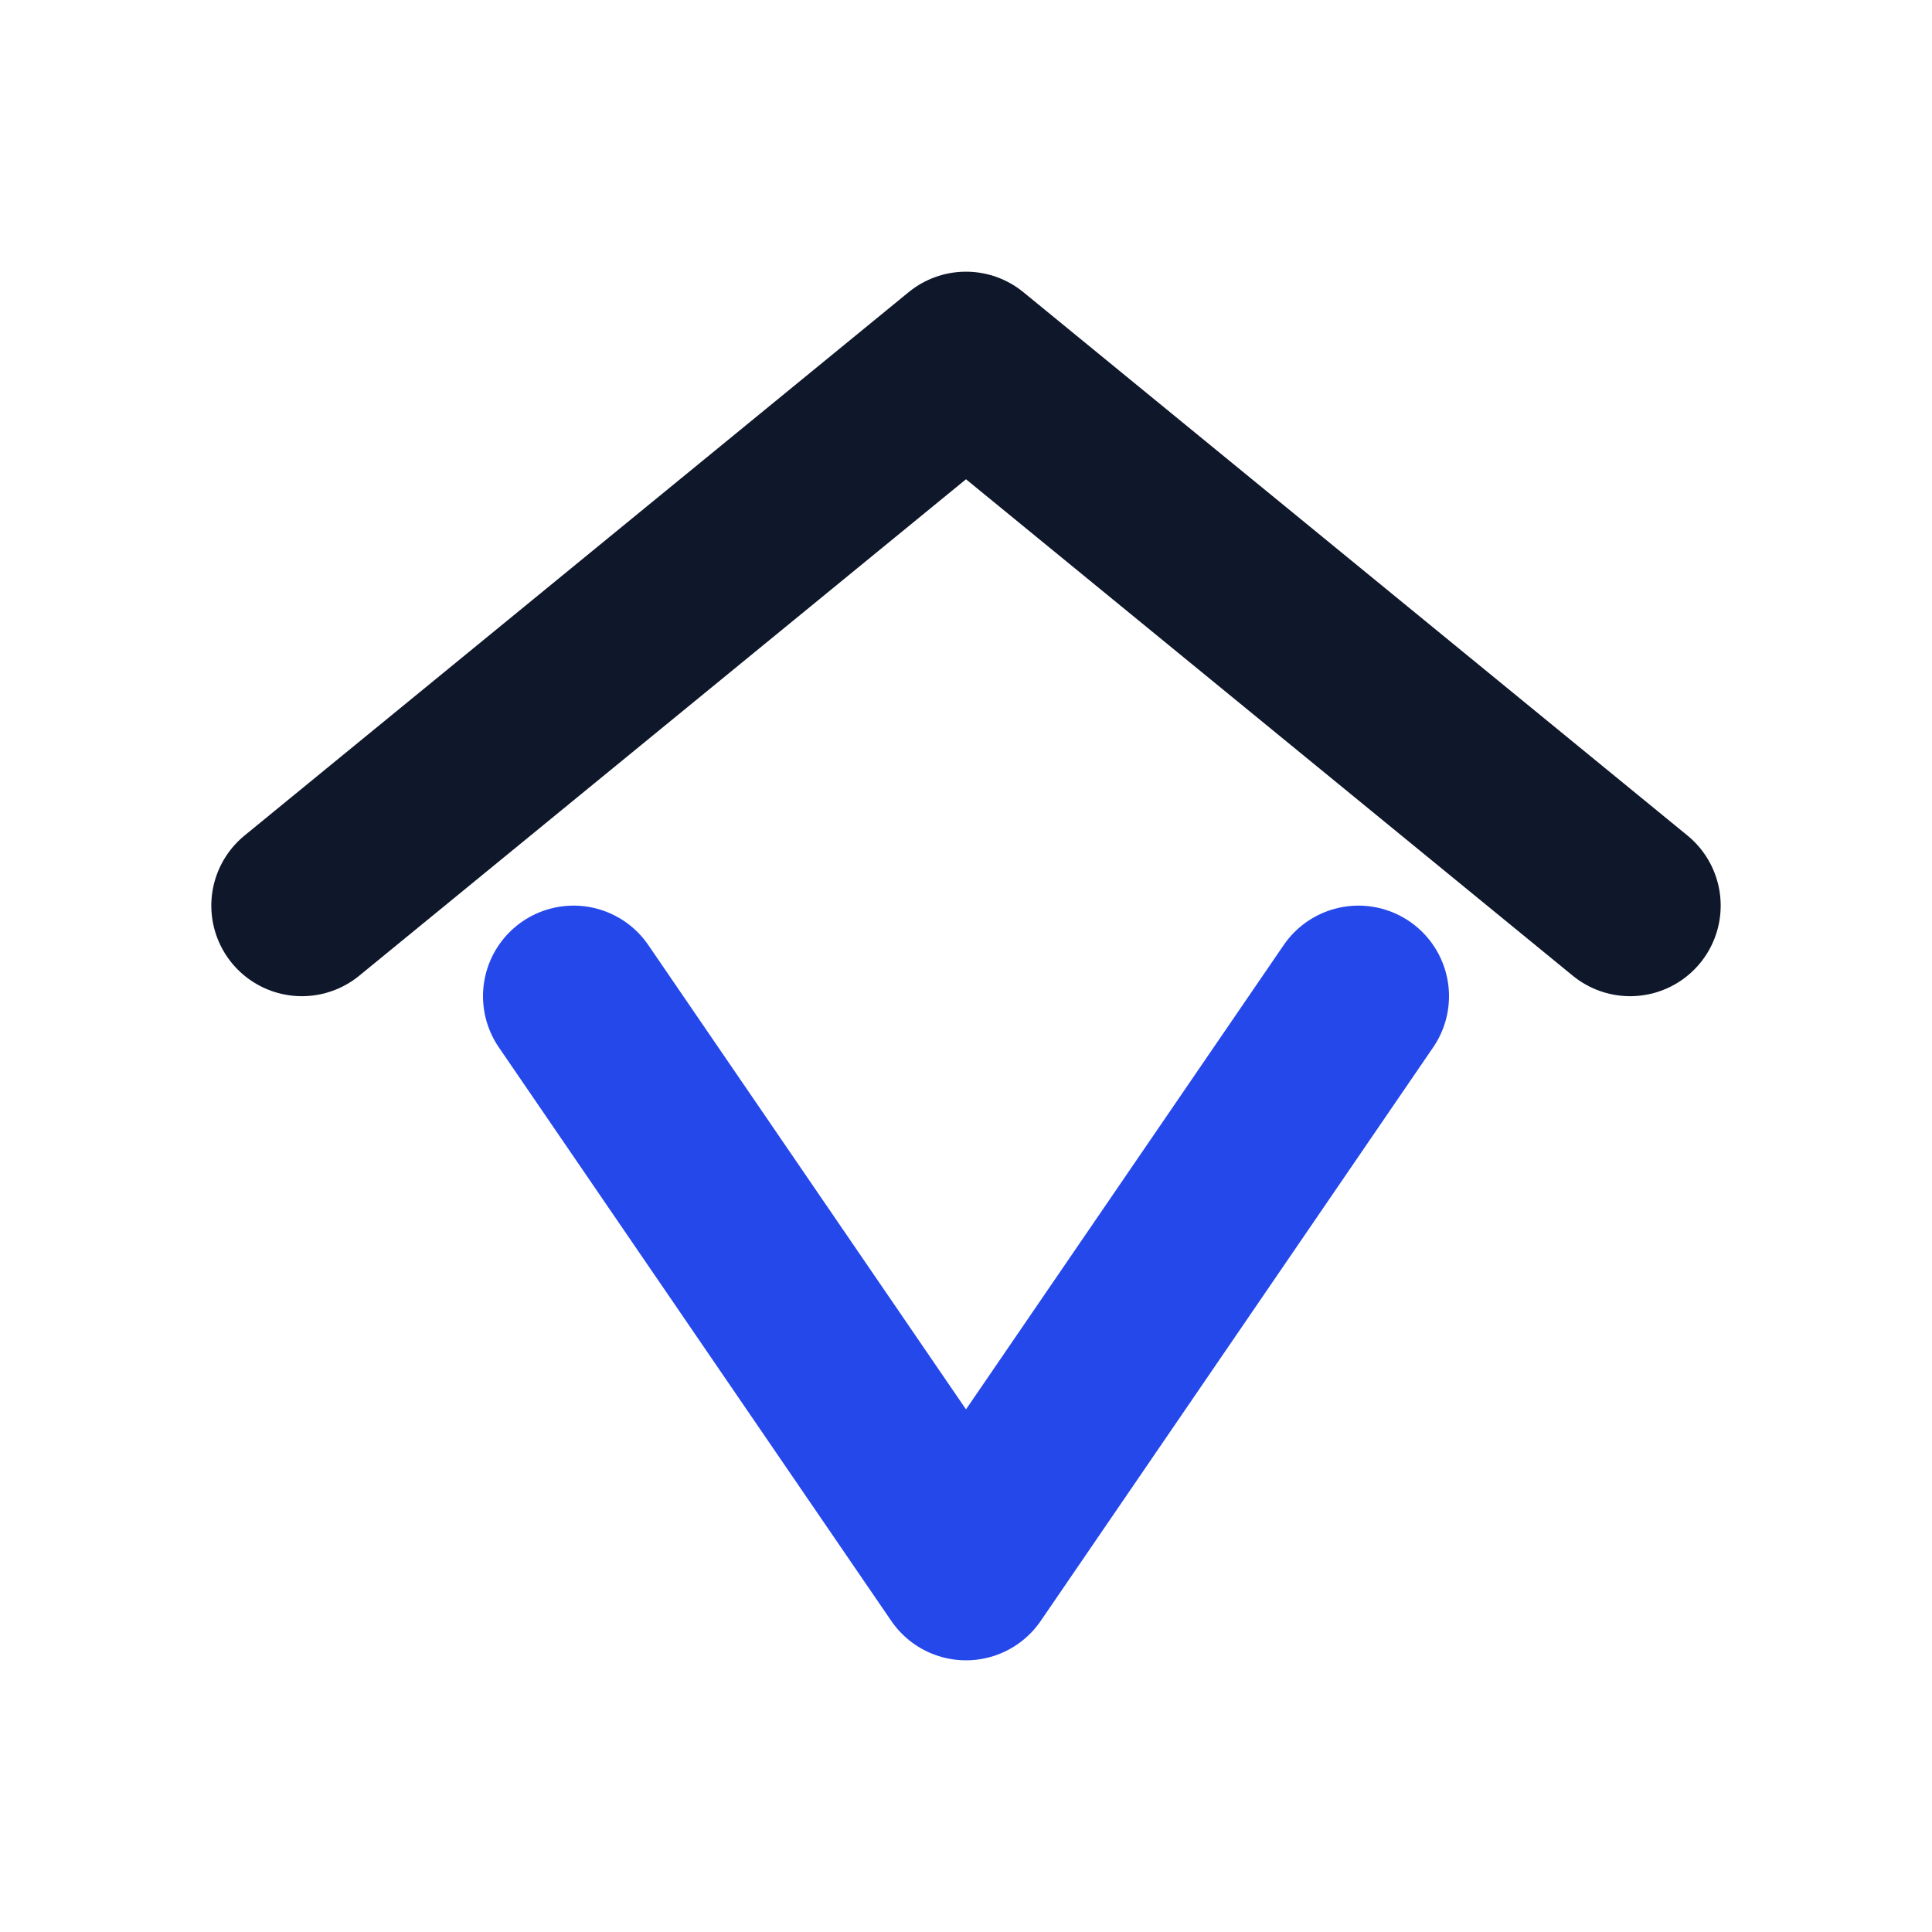
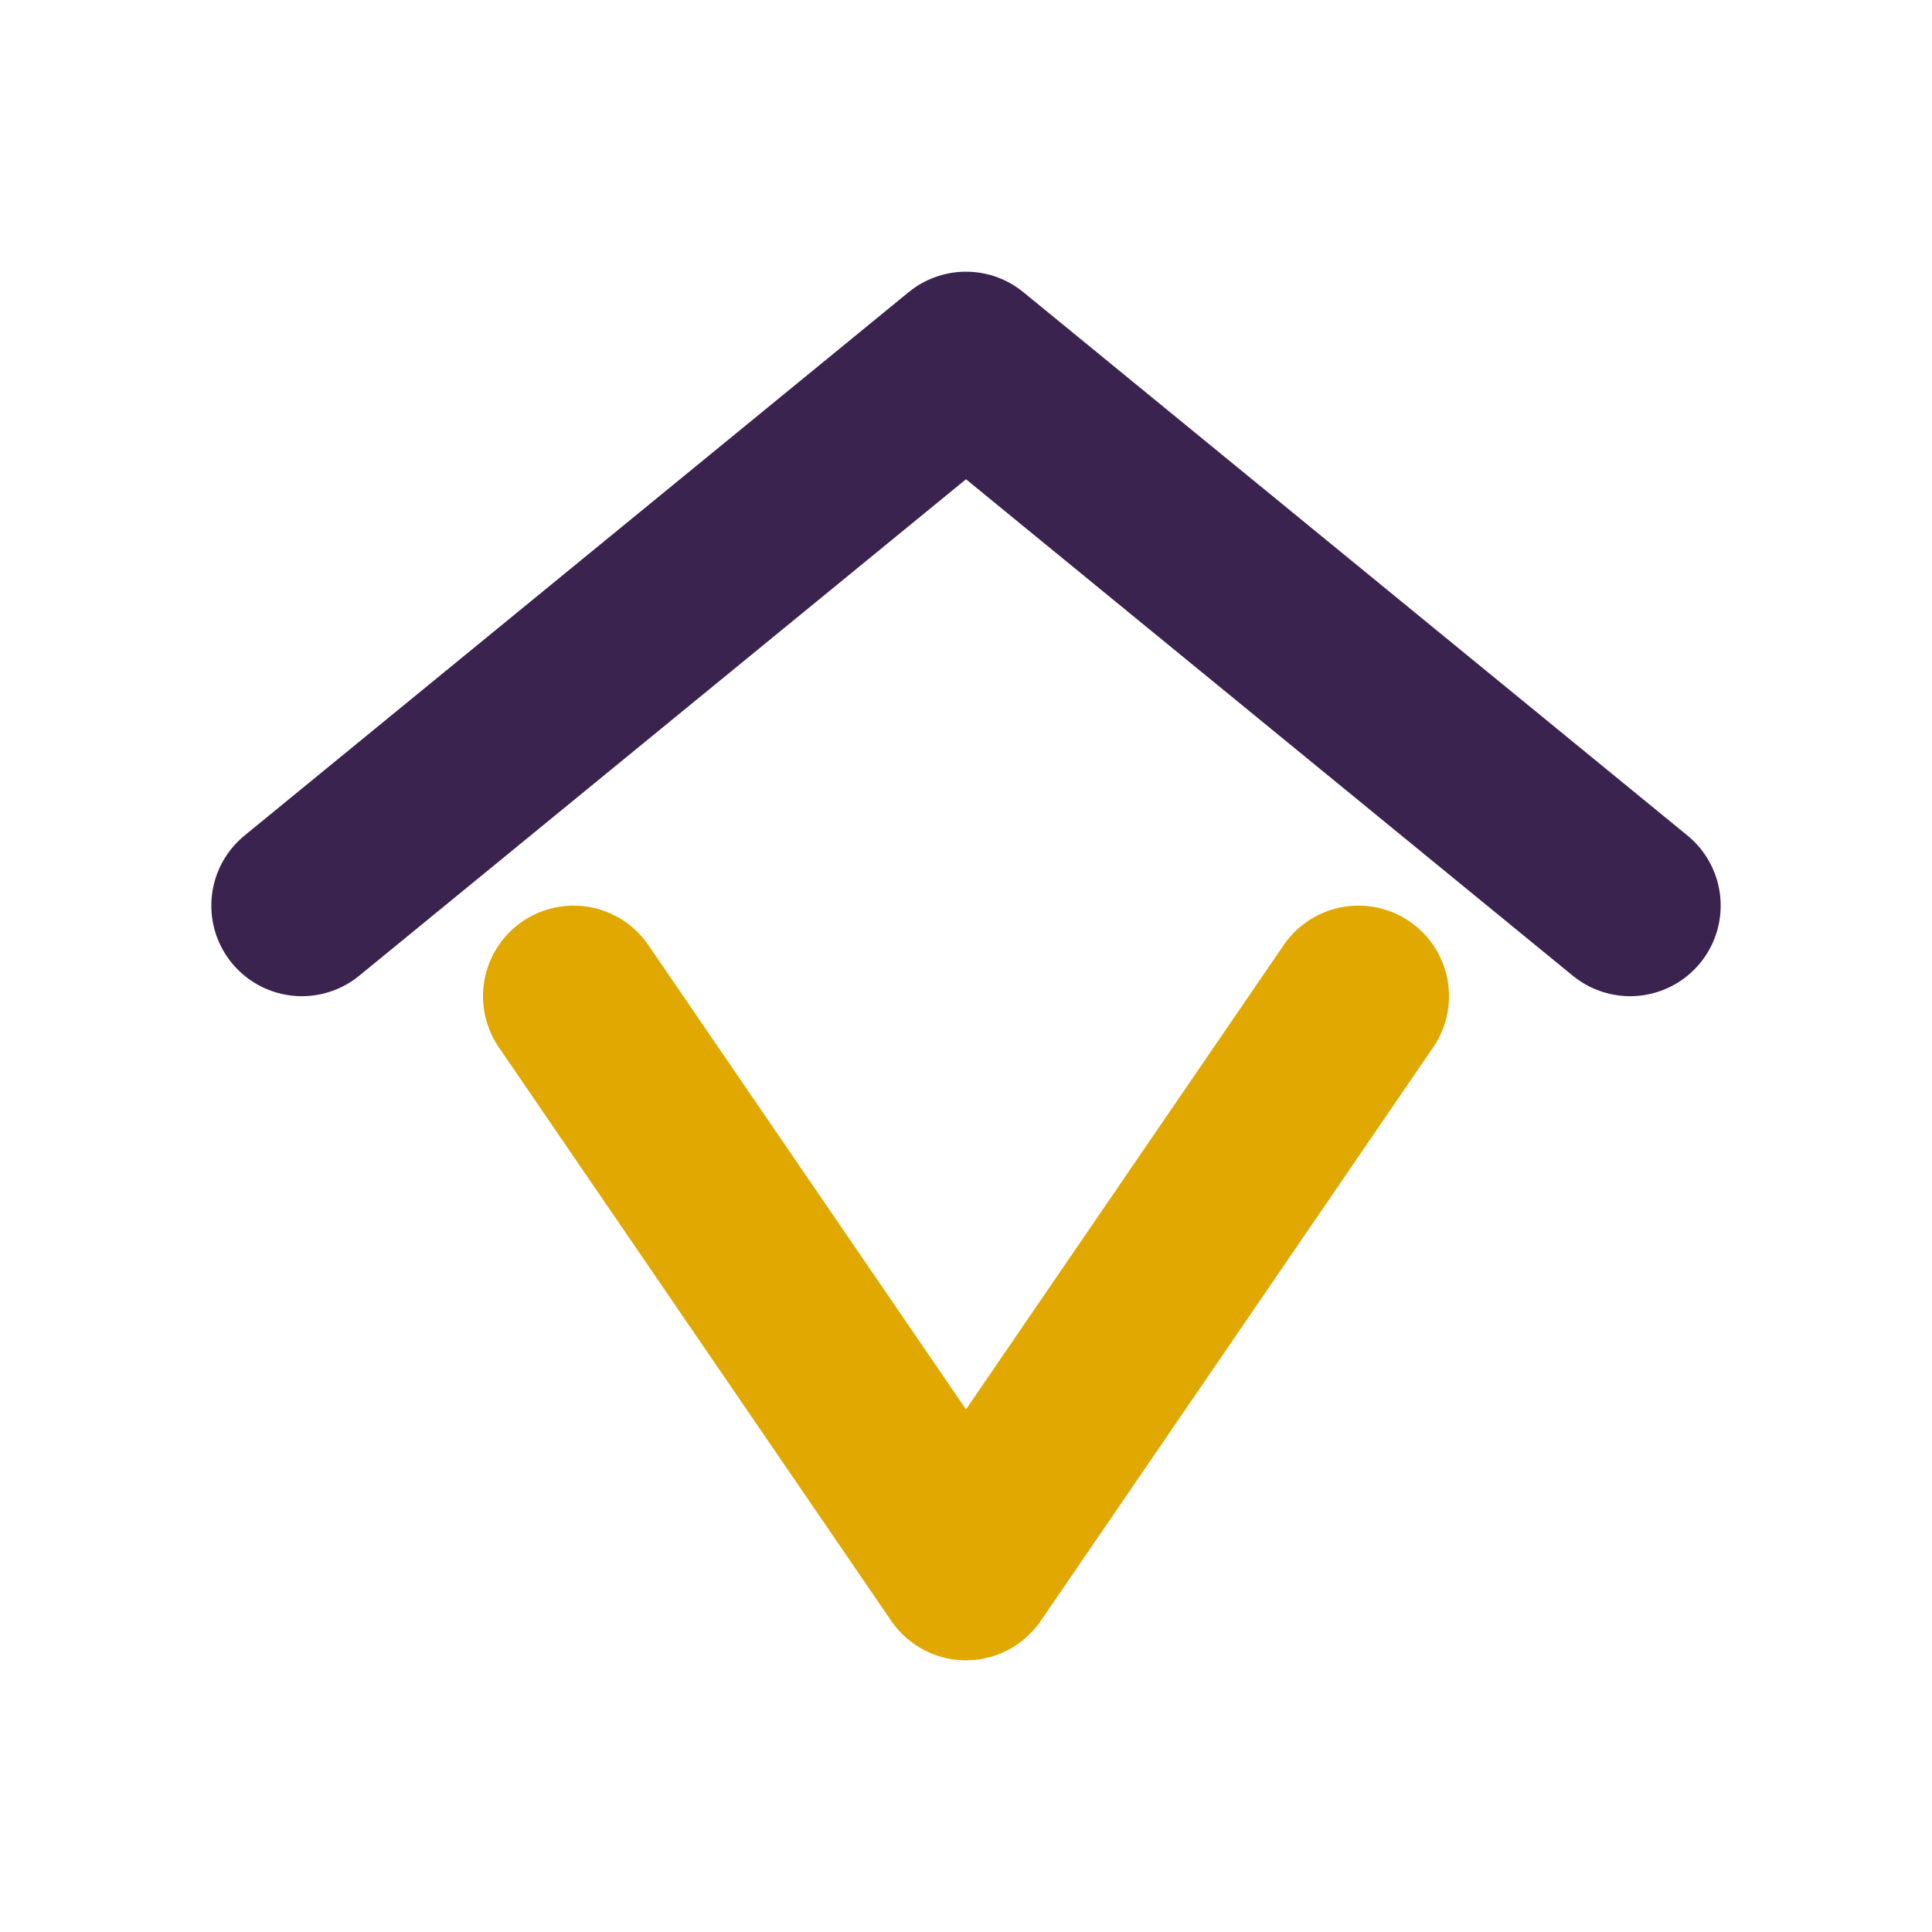
<svg xmlns="http://www.w3.org/2000/svg" viewBox="0 0 64 64">
-   <path d="M10 30L32 12l22 18" fill="none" stroke="#0f172a" stroke-width="6" stroke-linecap="round" stroke-linejoin="round" />
-   <path d="M19 33l13 19 13-19" fill="none" stroke="#2548eb" stroke-width="6" stroke-linecap="round" stroke-linejoin="round" />
+   <path d="M10 30L32 12l22 18" fill="none" stroke="#3b2350" stroke-width="6" stroke-linecap="round" stroke-linejoin="round" />
+   <path d="M19 33l13 19 13-19" fill="none" stroke="#e0a800" stroke-width="6" stroke-linecap="round" stroke-linejoin="round" />
</svg>
